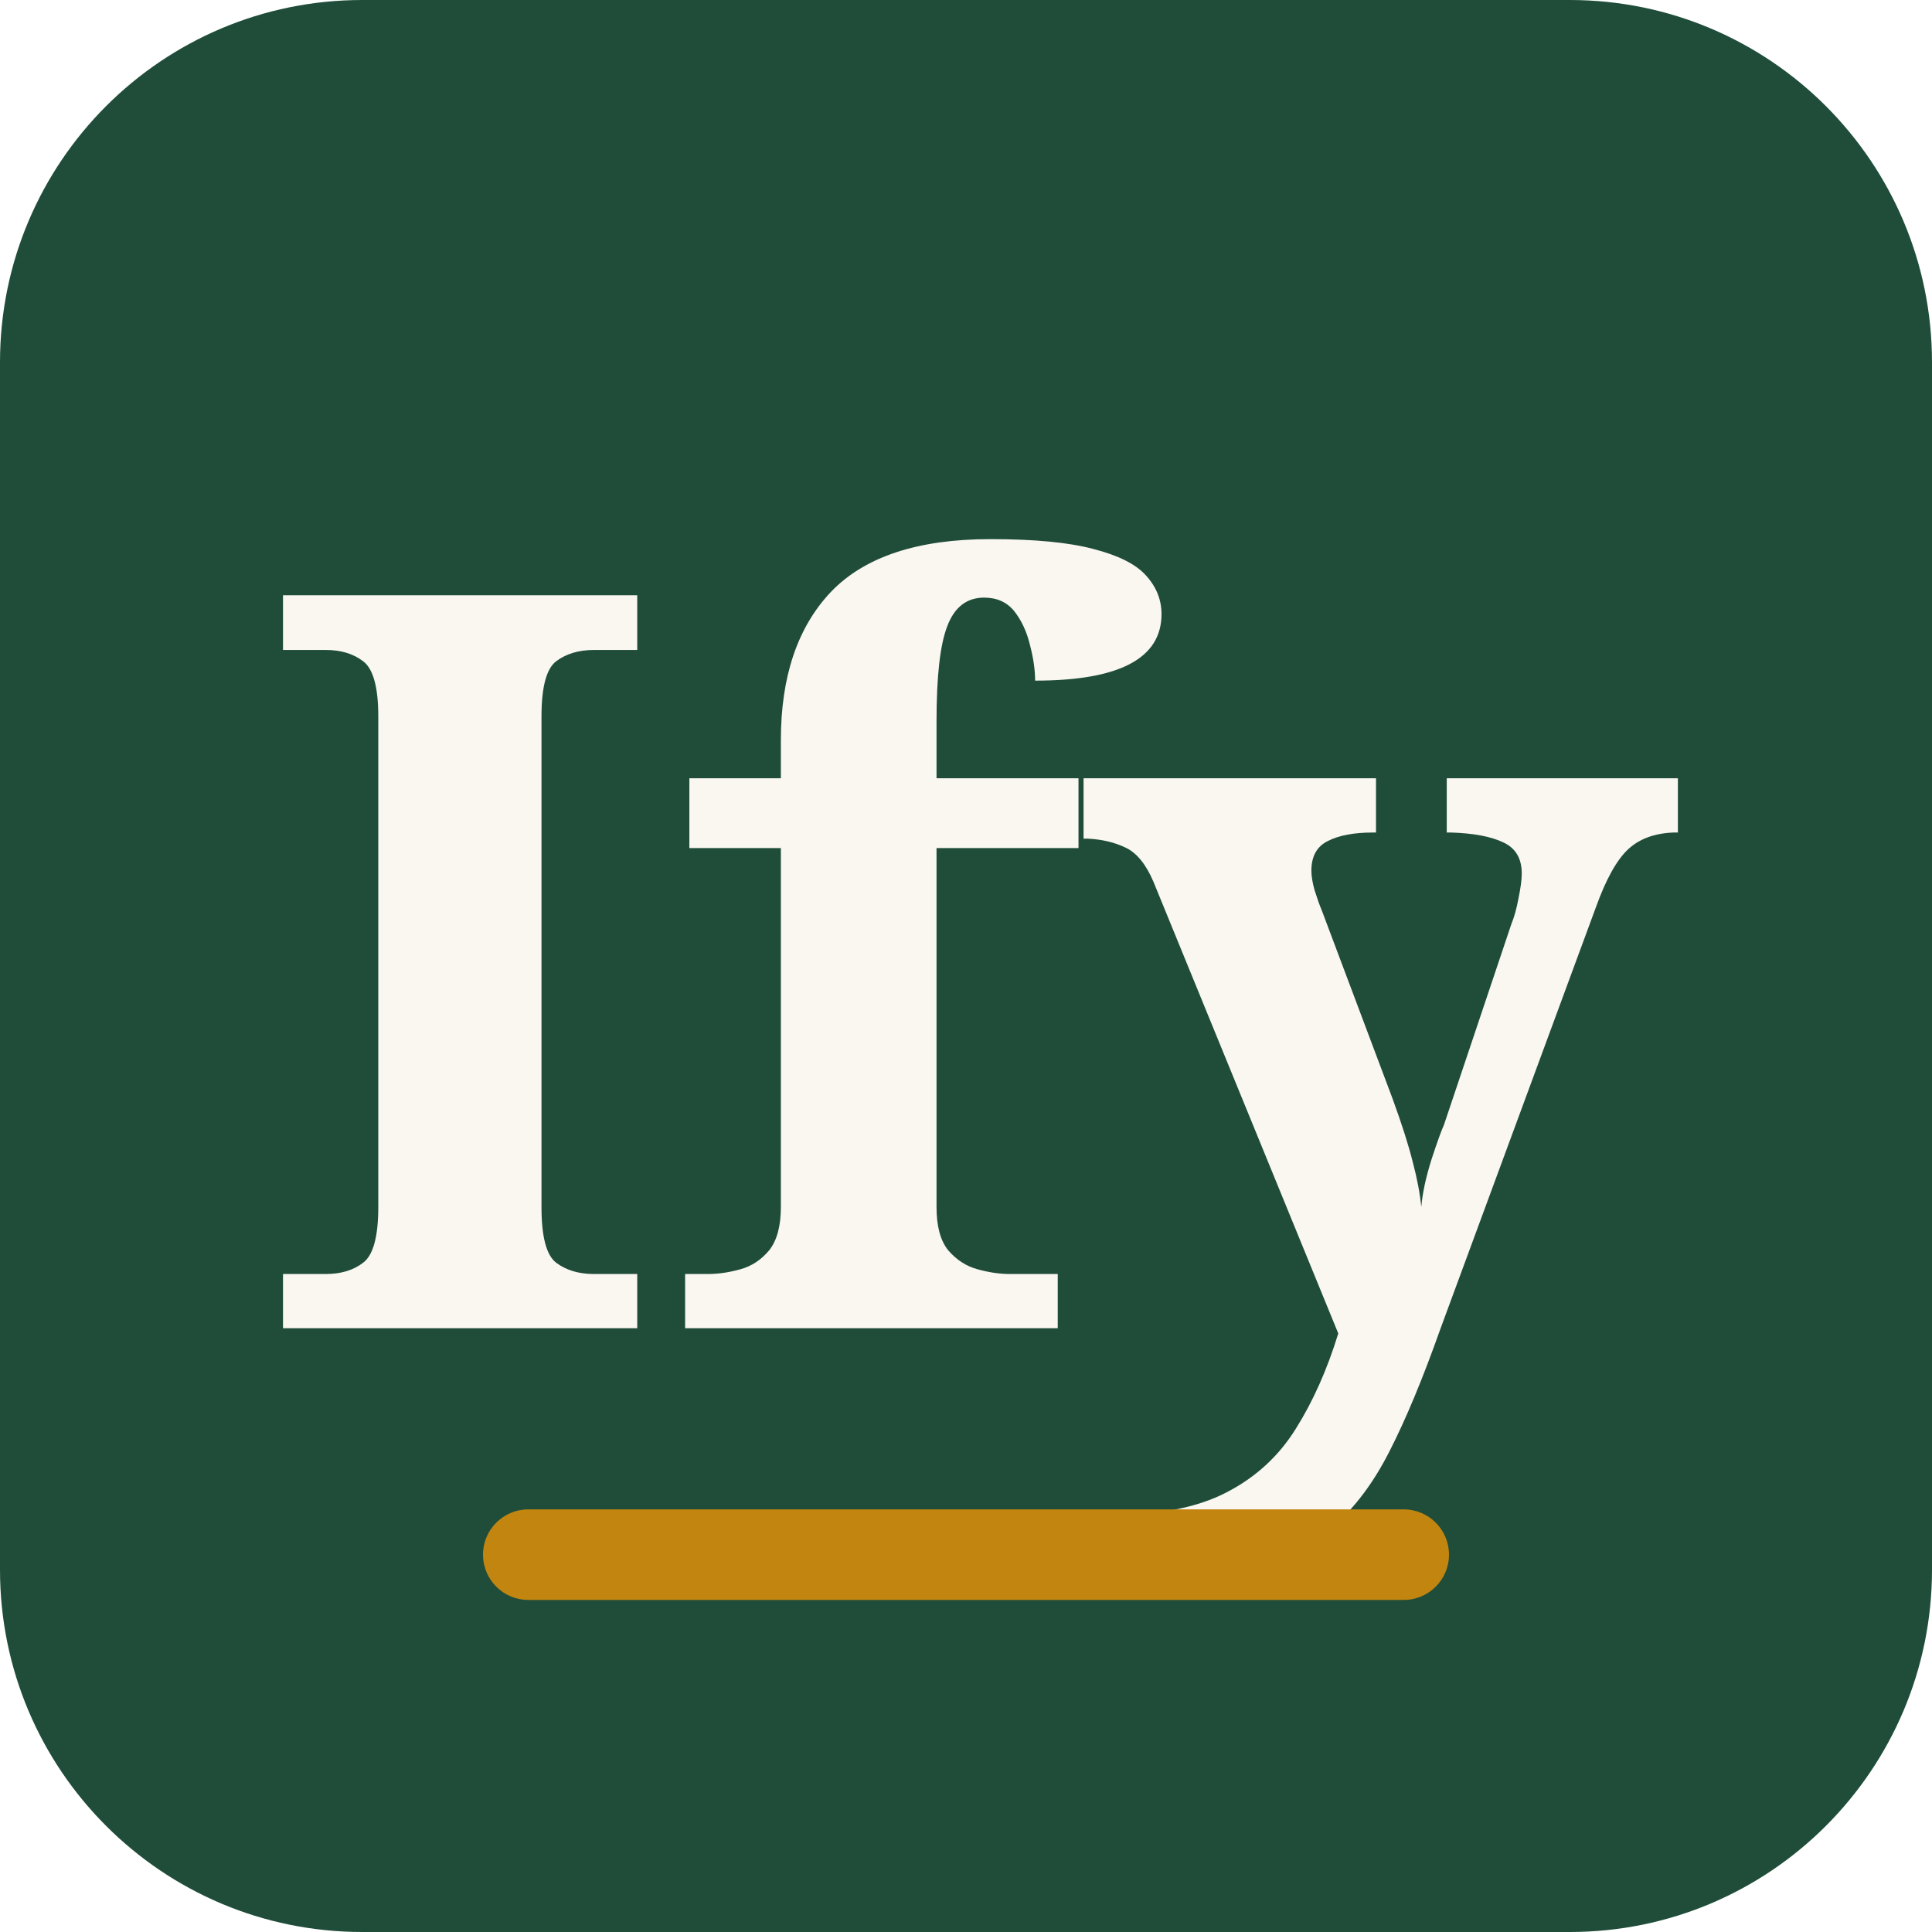
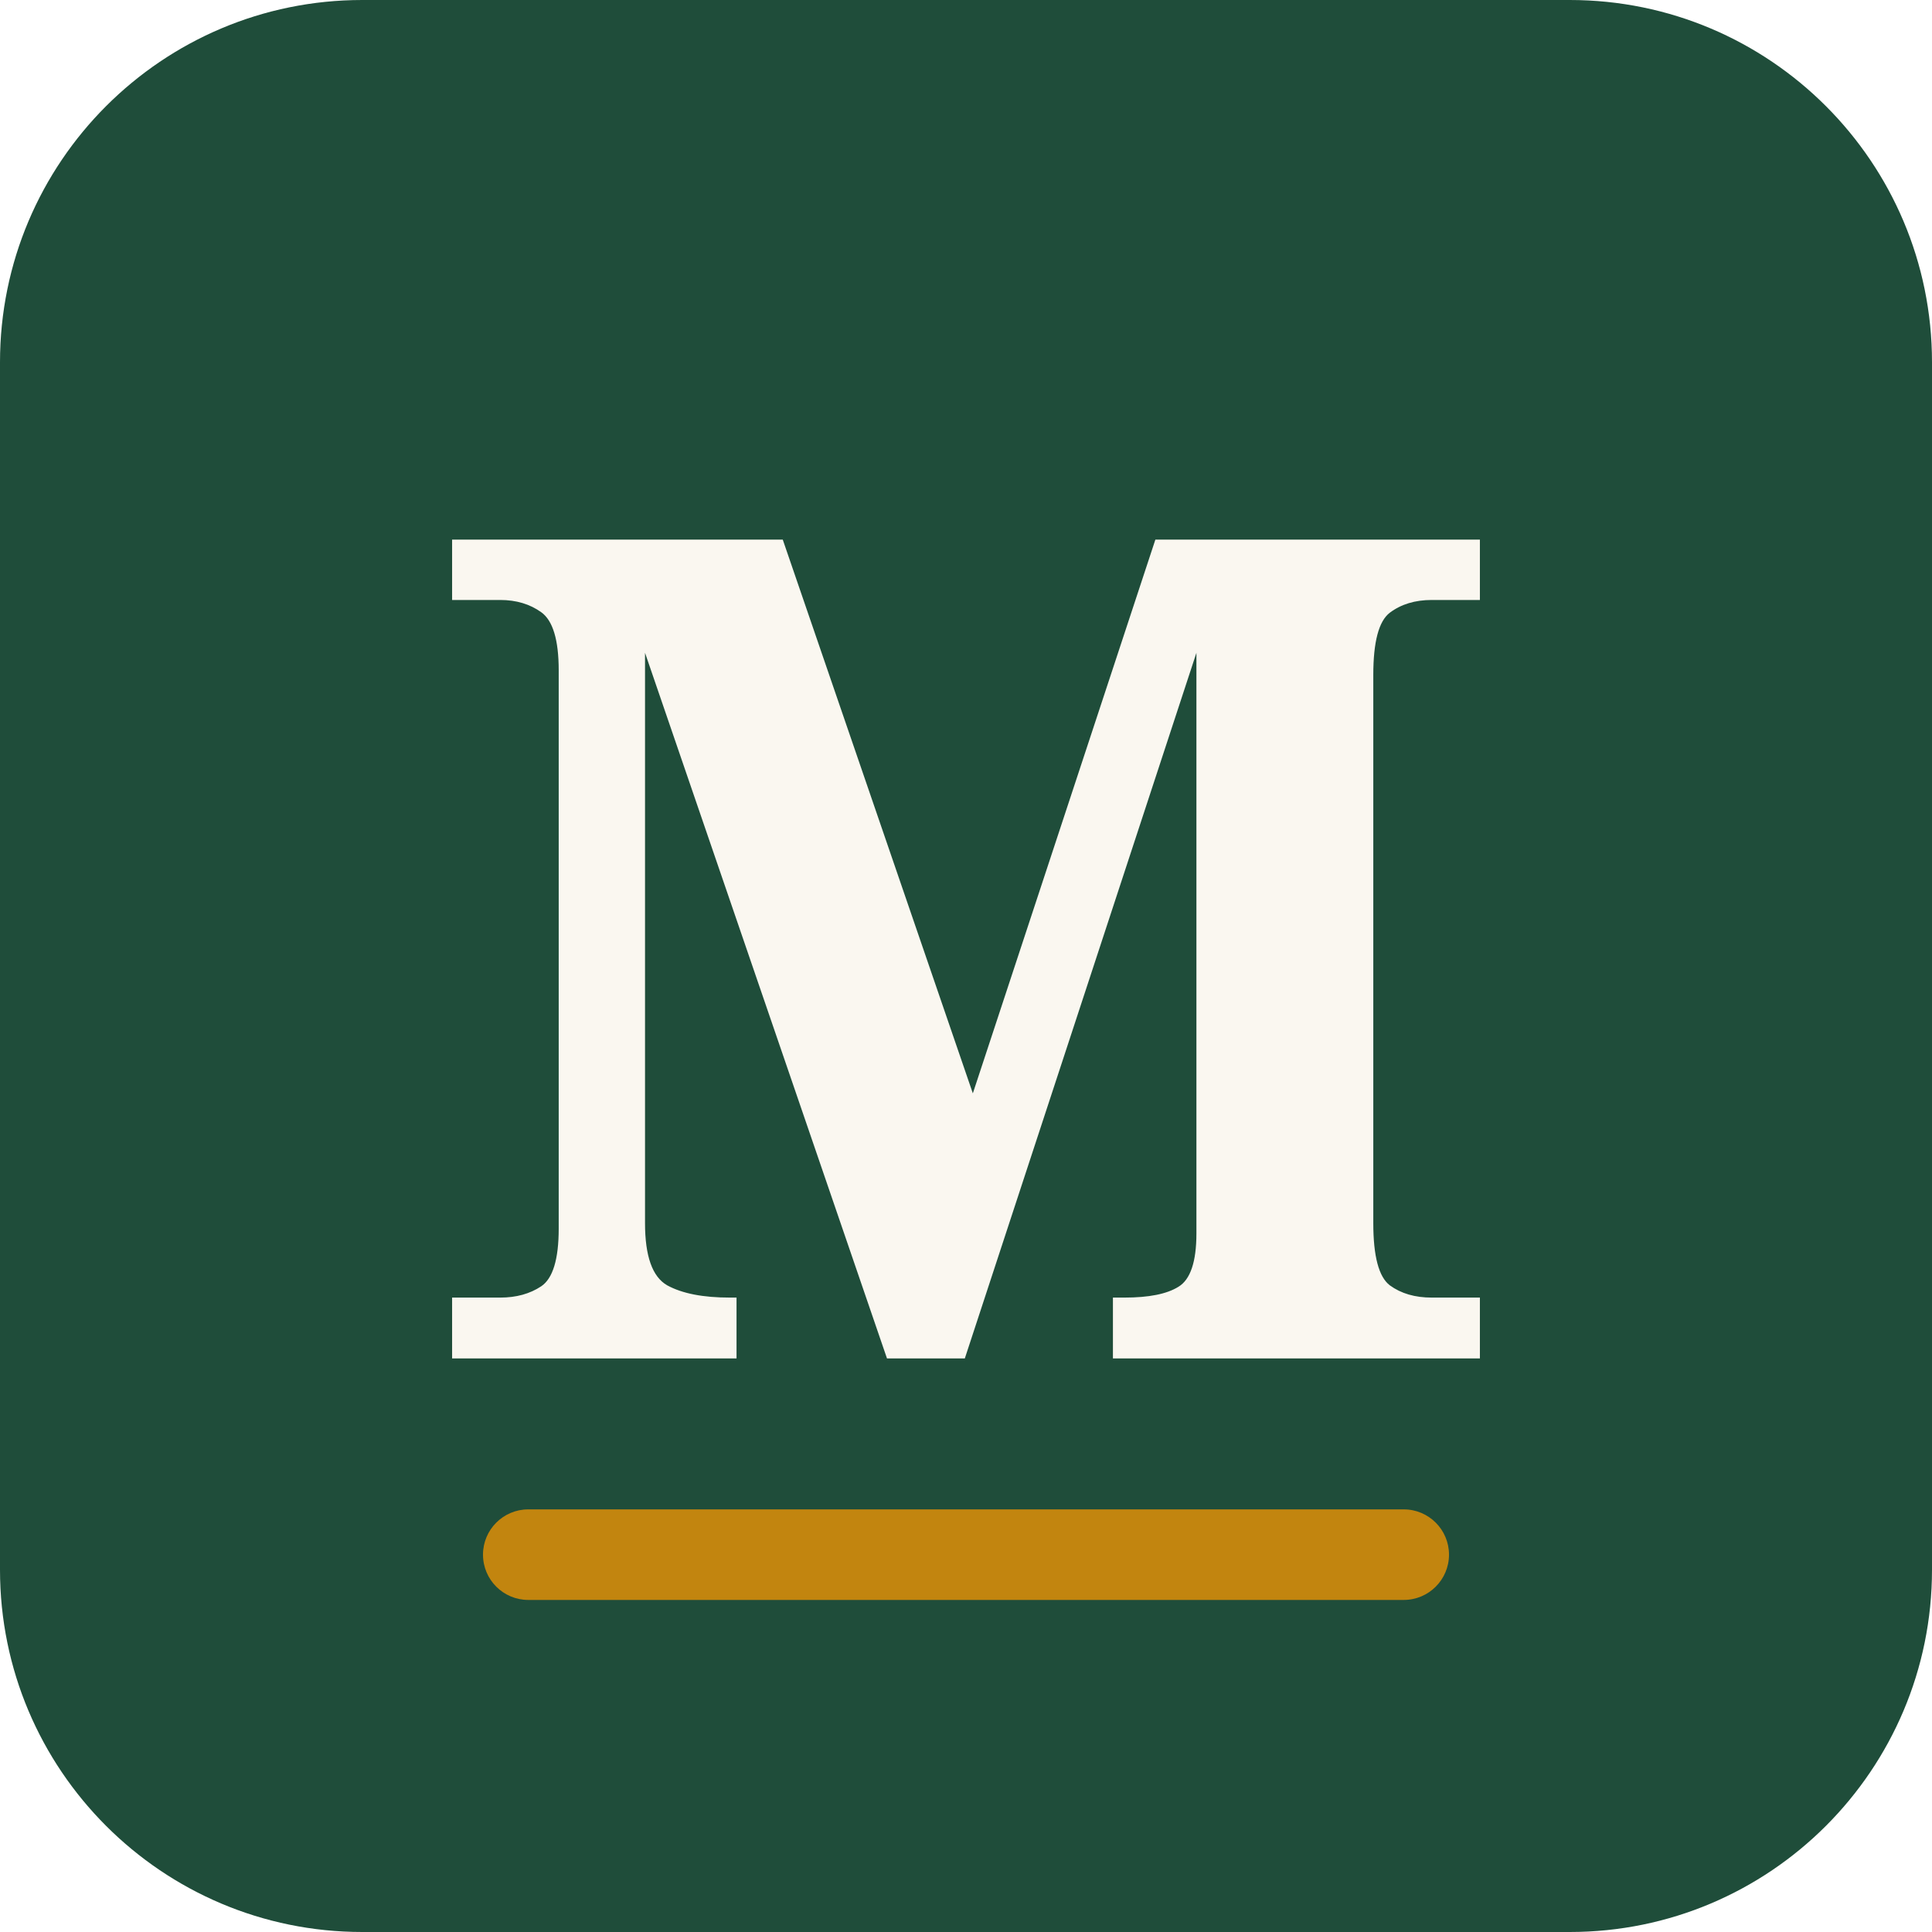
<svg xmlns="http://www.w3.org/2000/svg" viewBox="0 0 64 64">
  <rect width="64" height="64" rx="12" fill="#1F4D3A" />
-   <text x="32" y="44" font-family="Georgia, serif" font-size="34" font-weight="600" text-anchor="middle" fill="#FAF7F0">Ify</text>
+   <text x="32" y="45" font-family="Georgia, serif" font-size="38" font-weight="600" text-anchor="middle" fill="#FAF7F0">M</text>
  <rect x="16" y="50" width="32" height="3" rx="1.5" fill="#C2850F" />
</svg>
